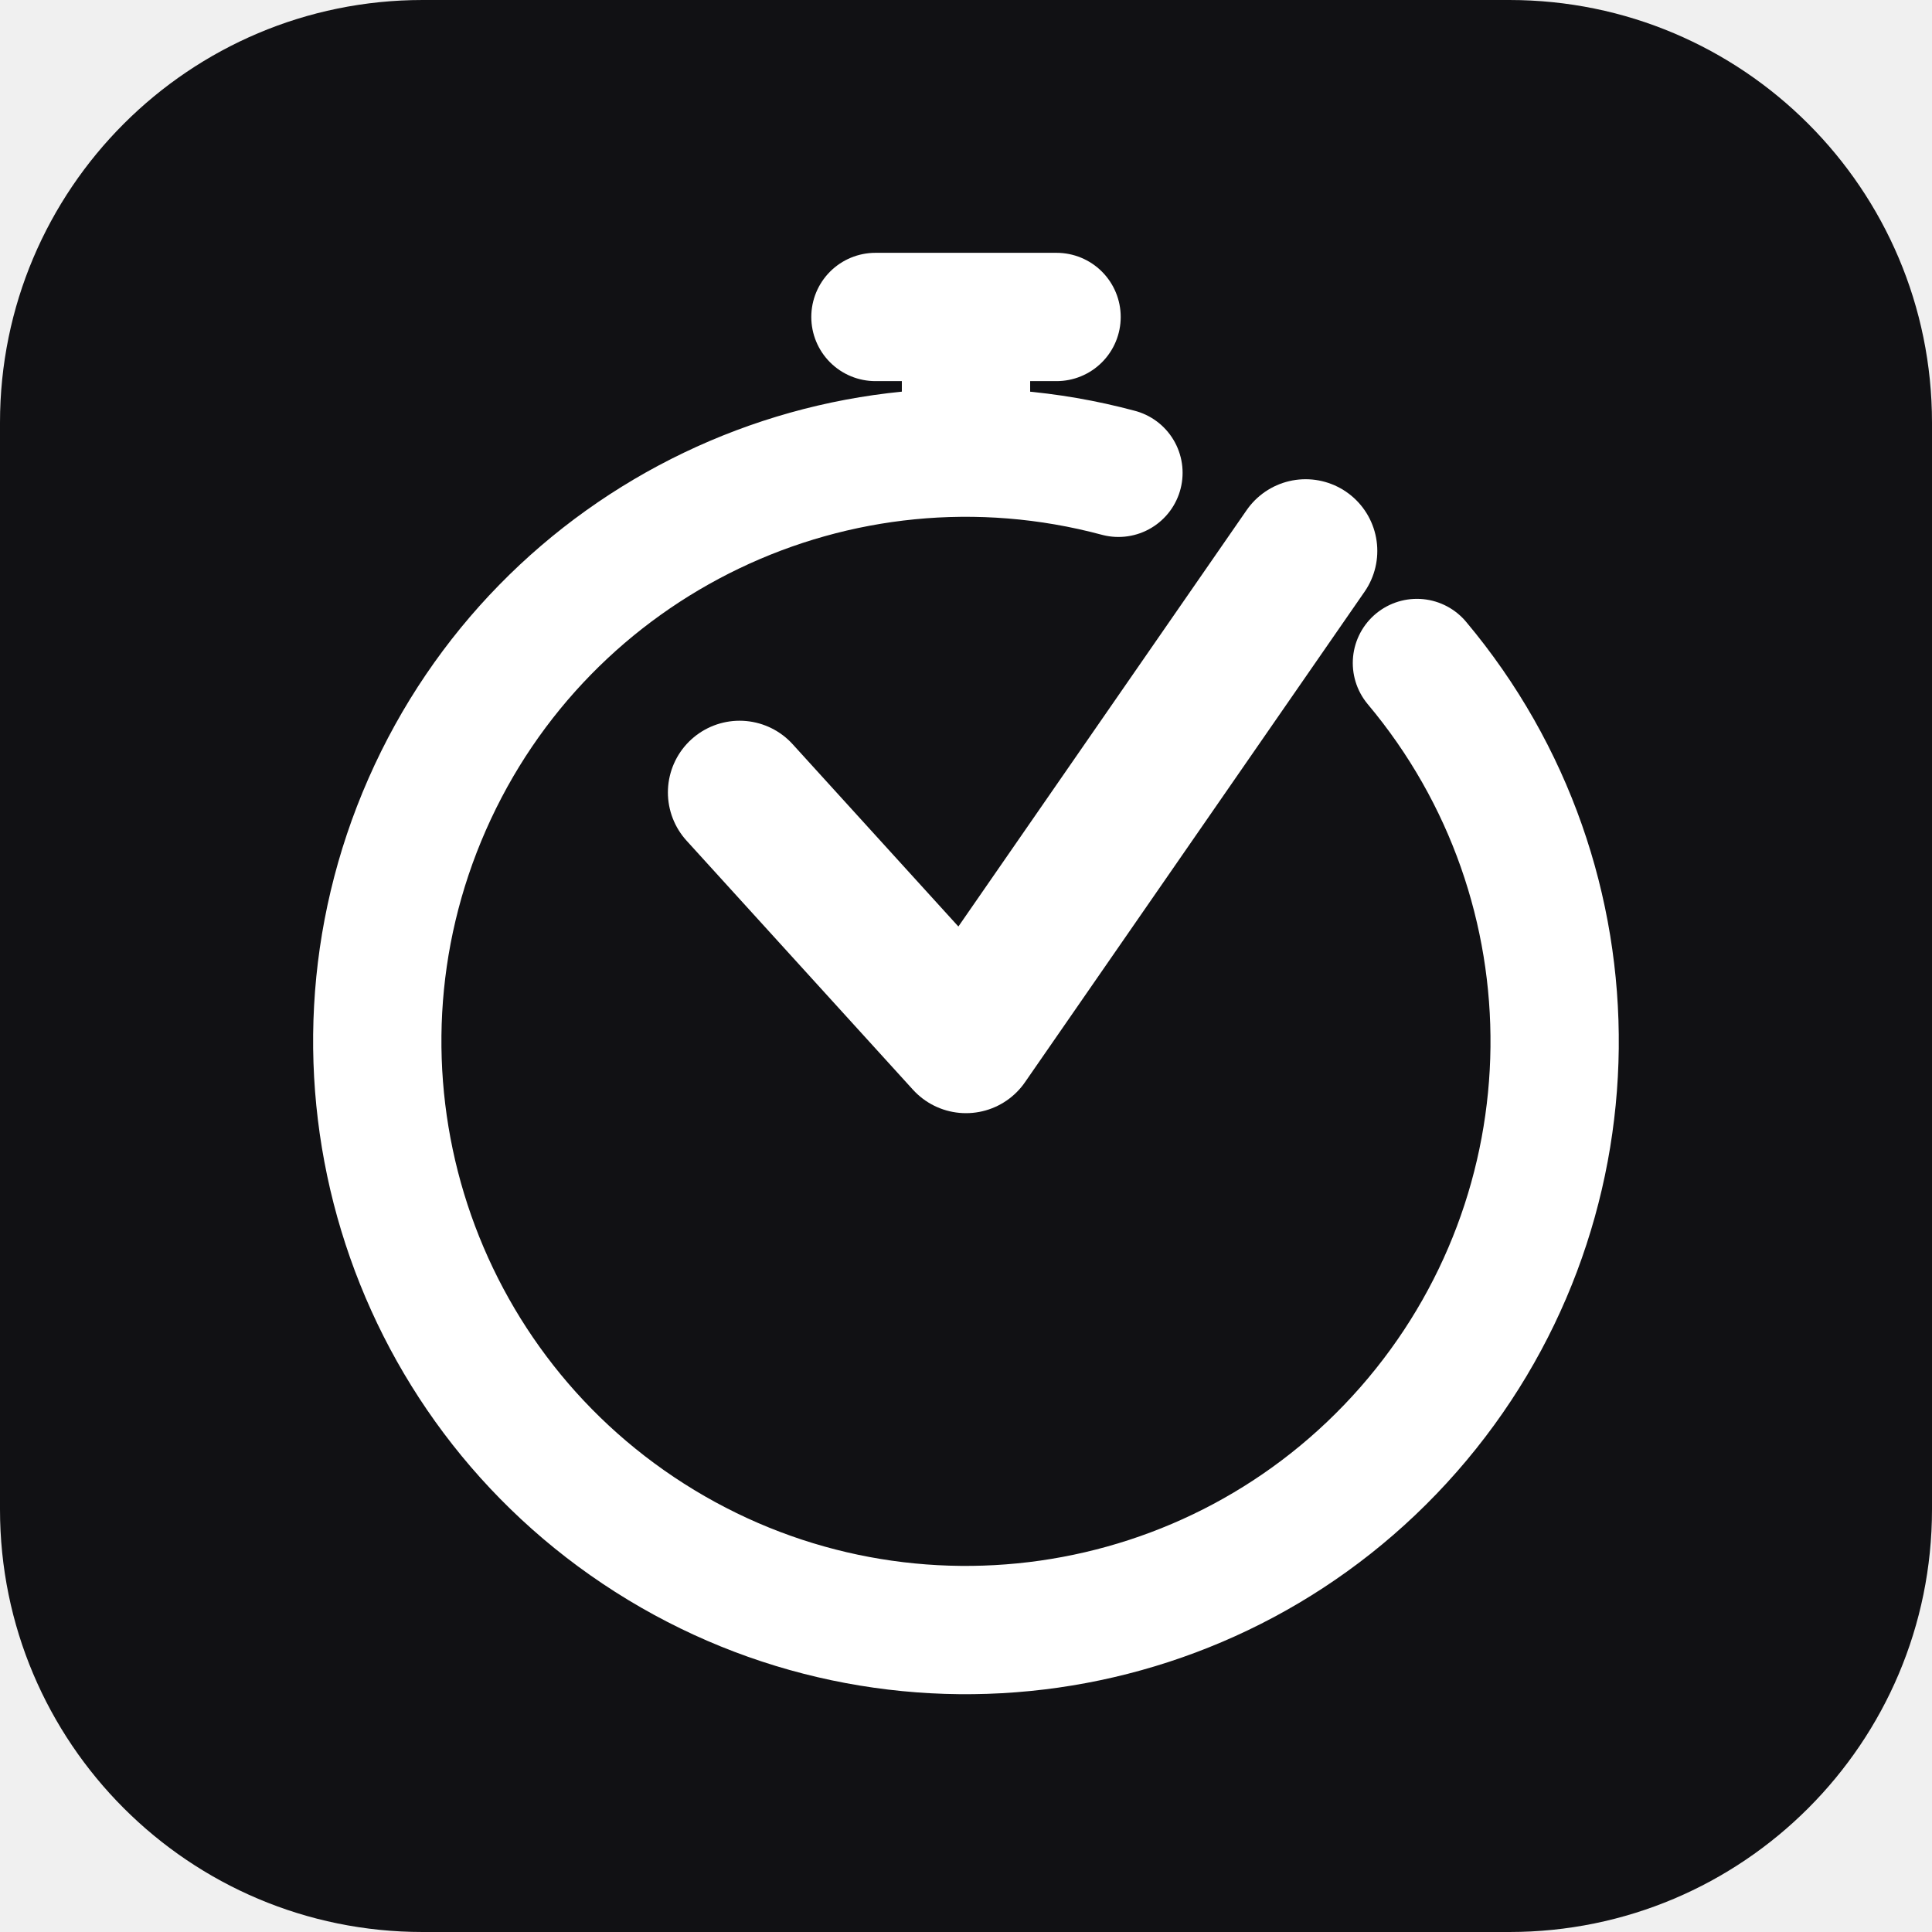
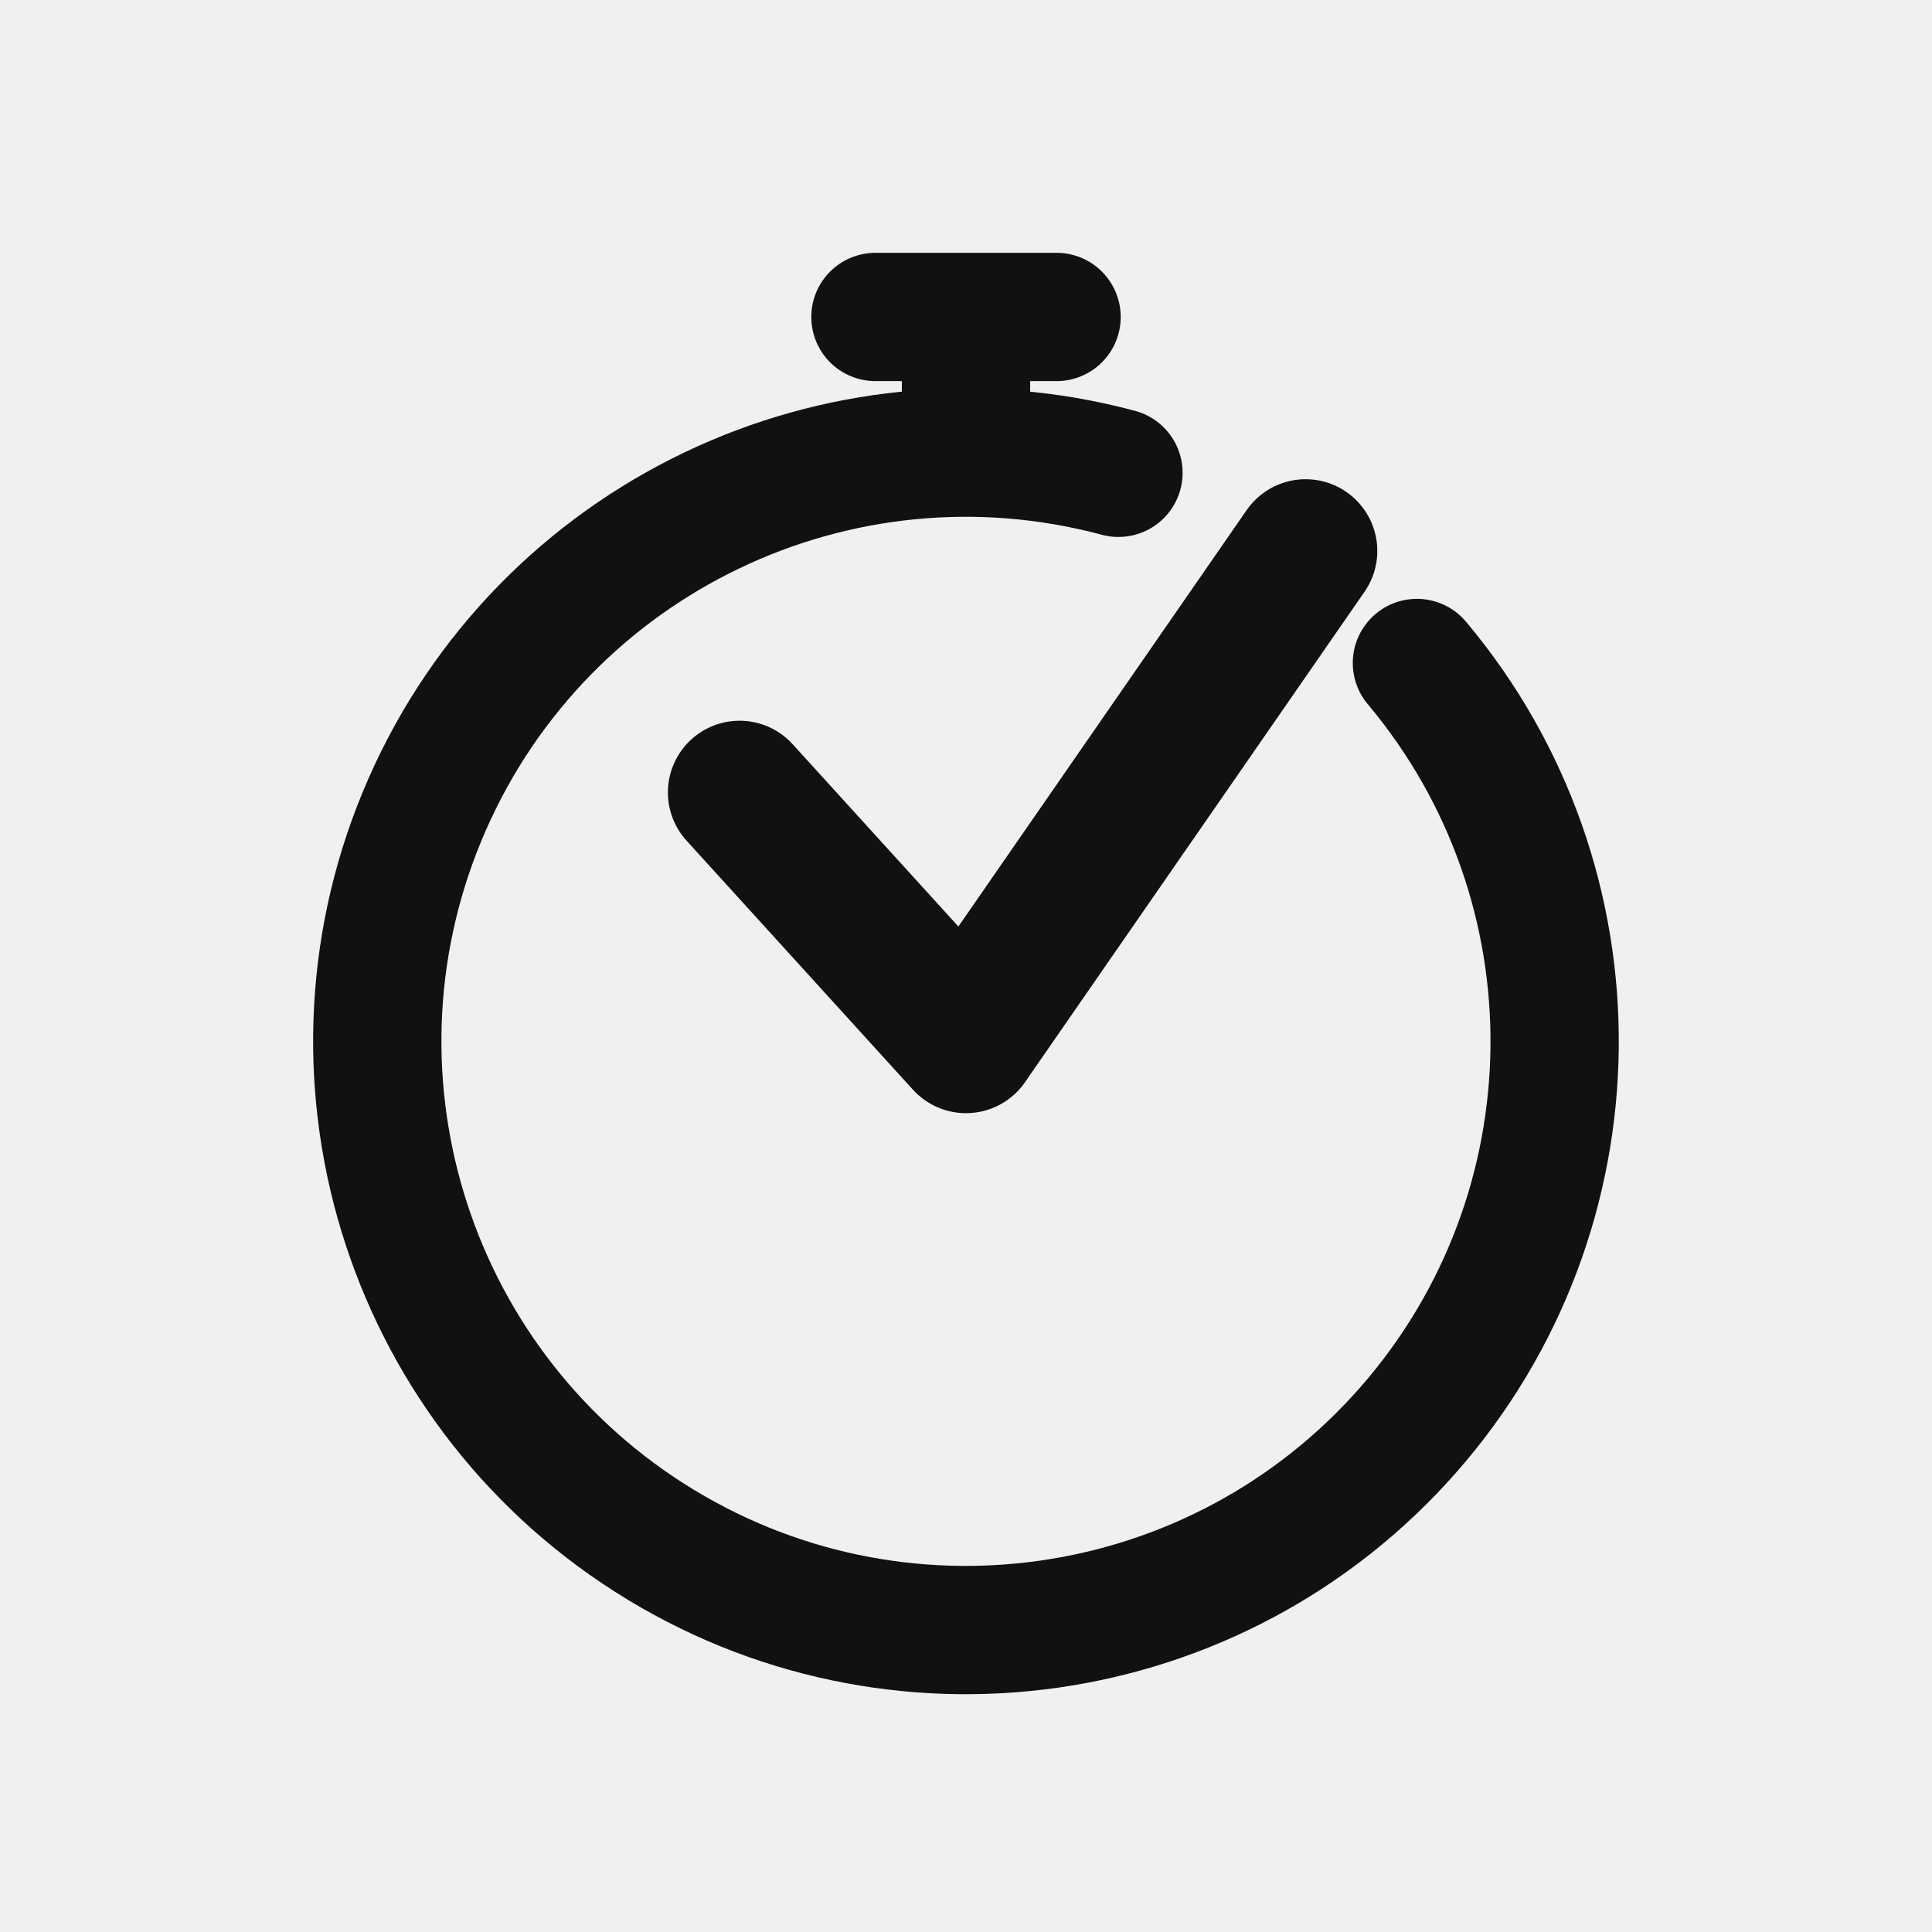
<svg xmlns="http://www.w3.org/2000/svg" viewBox="0 0 512 512" role="img" aria-label="vTimings">
-   <rect width="512" height="512" rx="112" fill="#111114" />
-   <g stroke="#ffffff">
+   <style>
+         g { stroke: #111114; }
+         @media (prefers-color-scheme: dark) { g { stroke: #ffffff; } }
+     </style>
+   <g>
    <path d="M375.5 175.7A156 156 0 1 1 296.4 125.3" fill="none" stroke-width="34" stroke-linecap="round" />
    <path d="M232 84h48M256 84v30" fill="none" stroke-width="34" stroke-linecap="round" />
    <path d="M196 210L256 276L346 146" fill="none" stroke-width="38" stroke-linecap="round" stroke-linejoin="round" />
  </g>
</svg>
